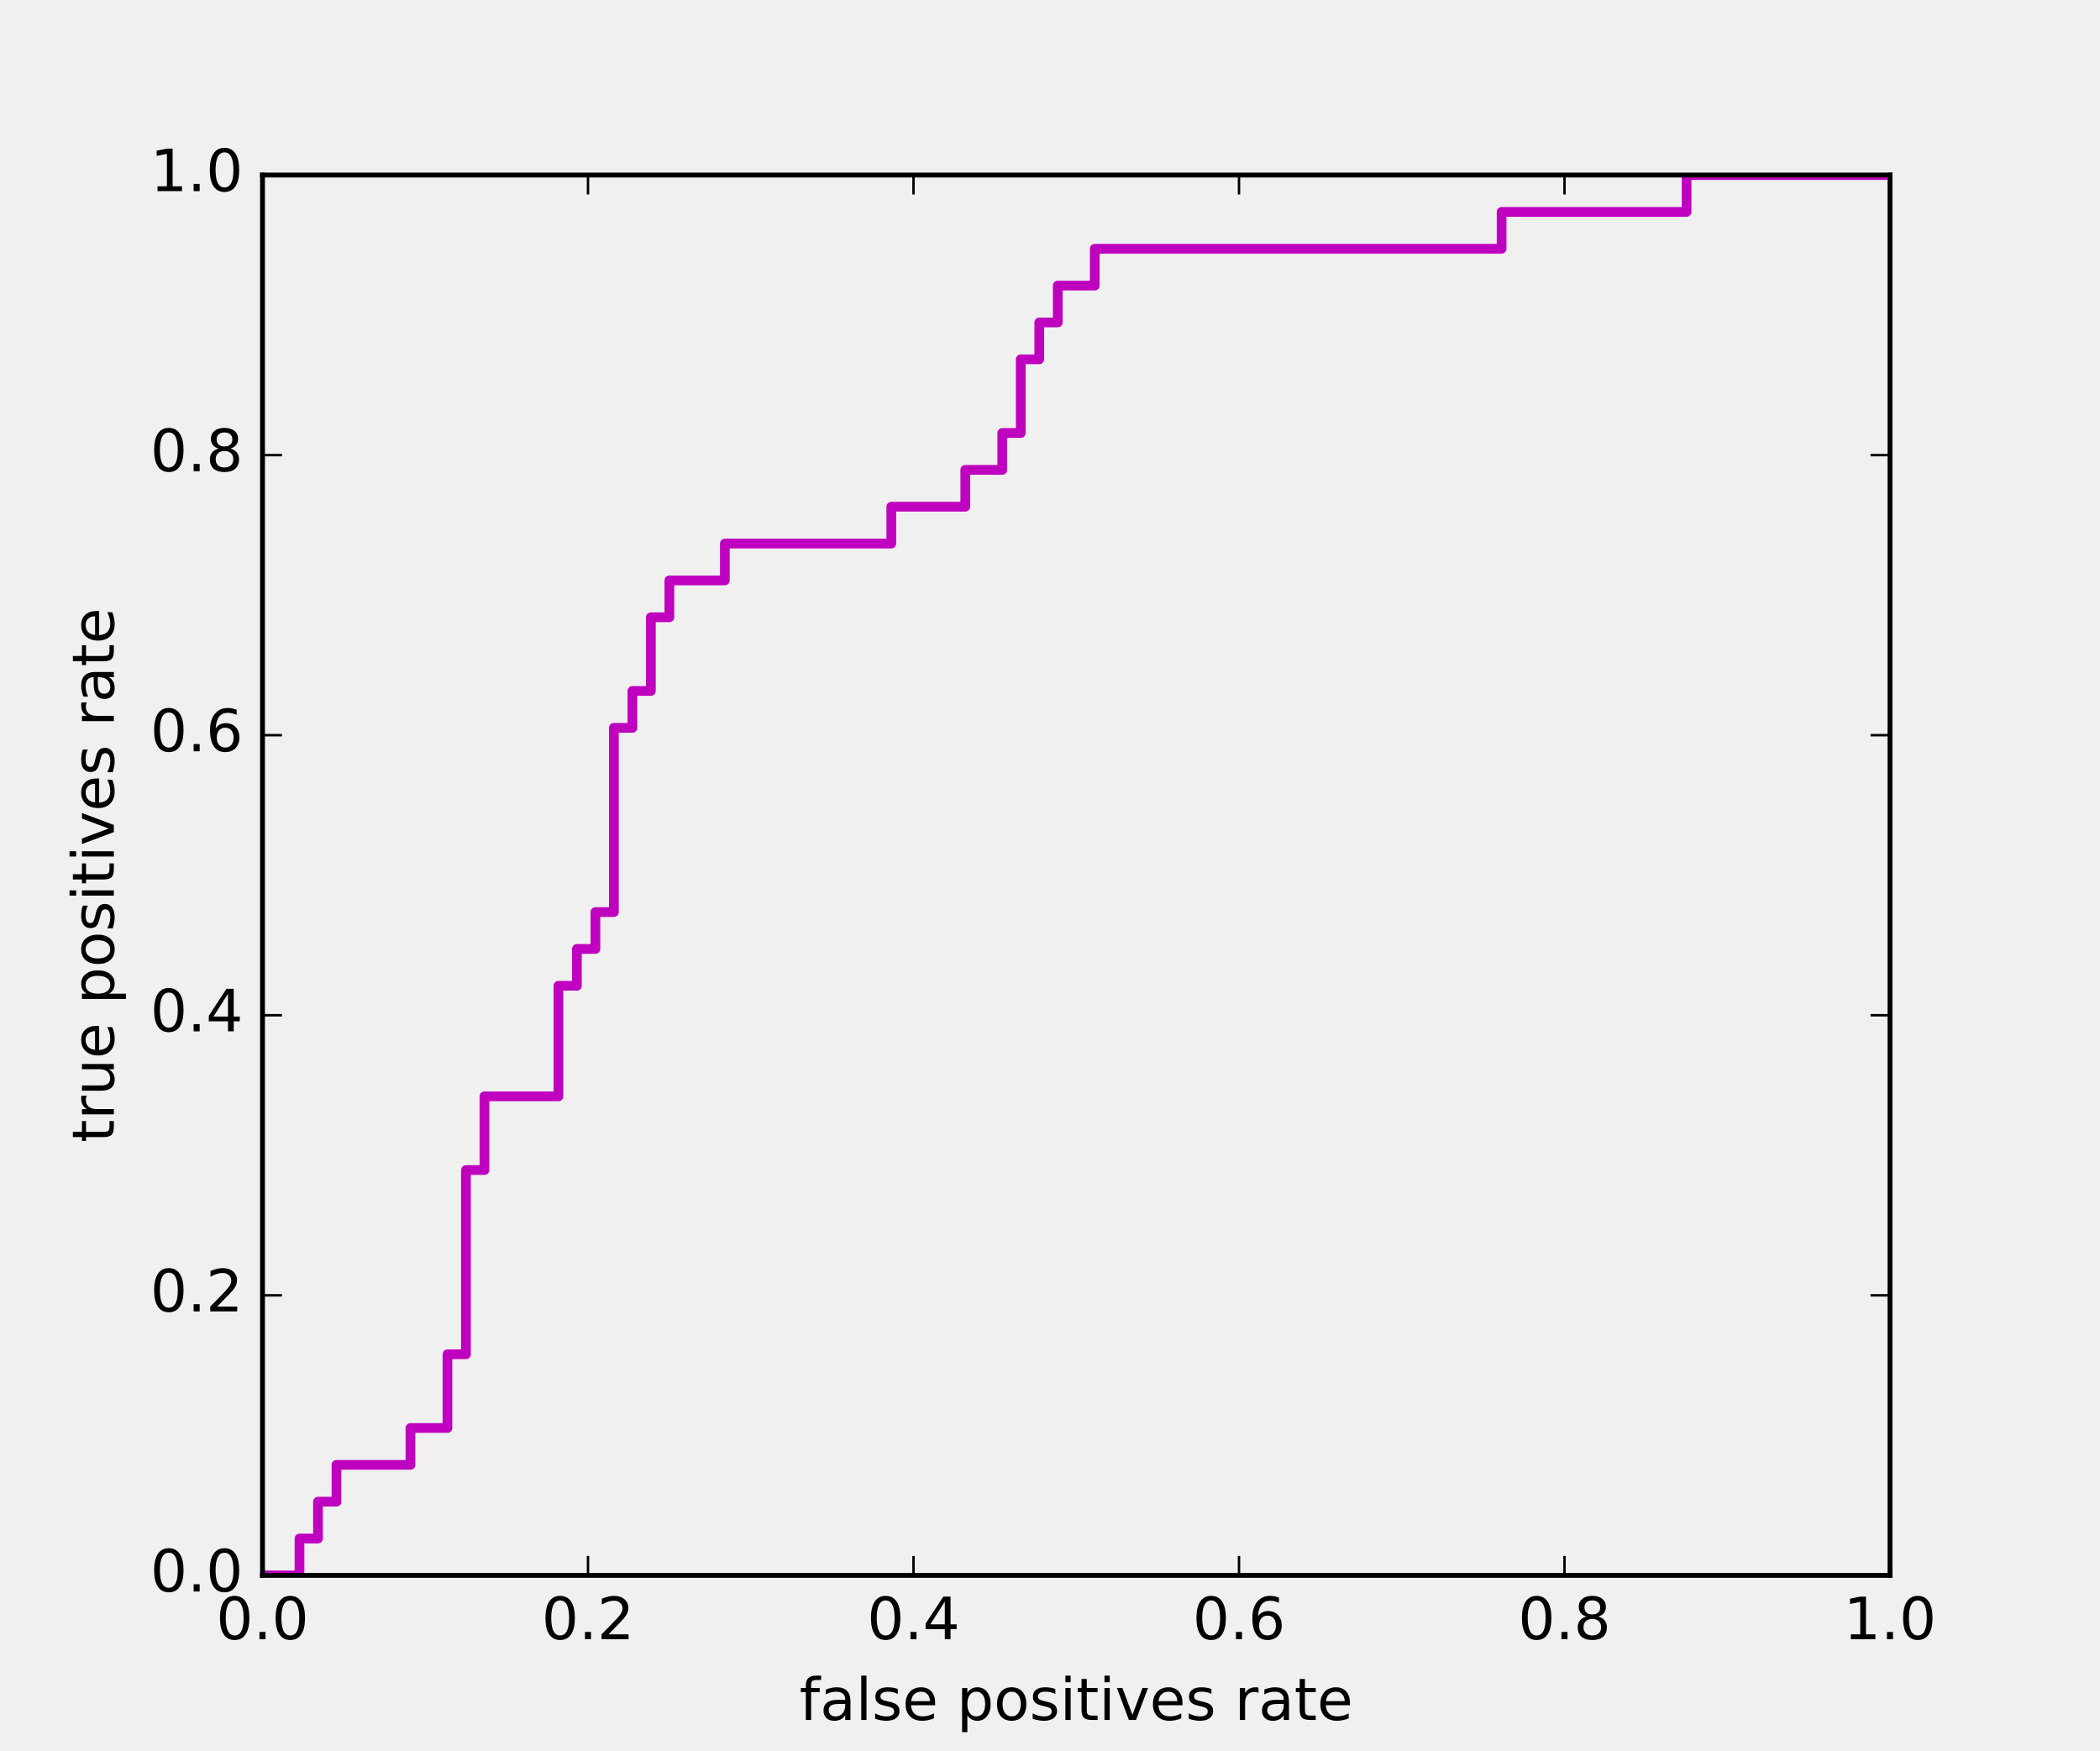
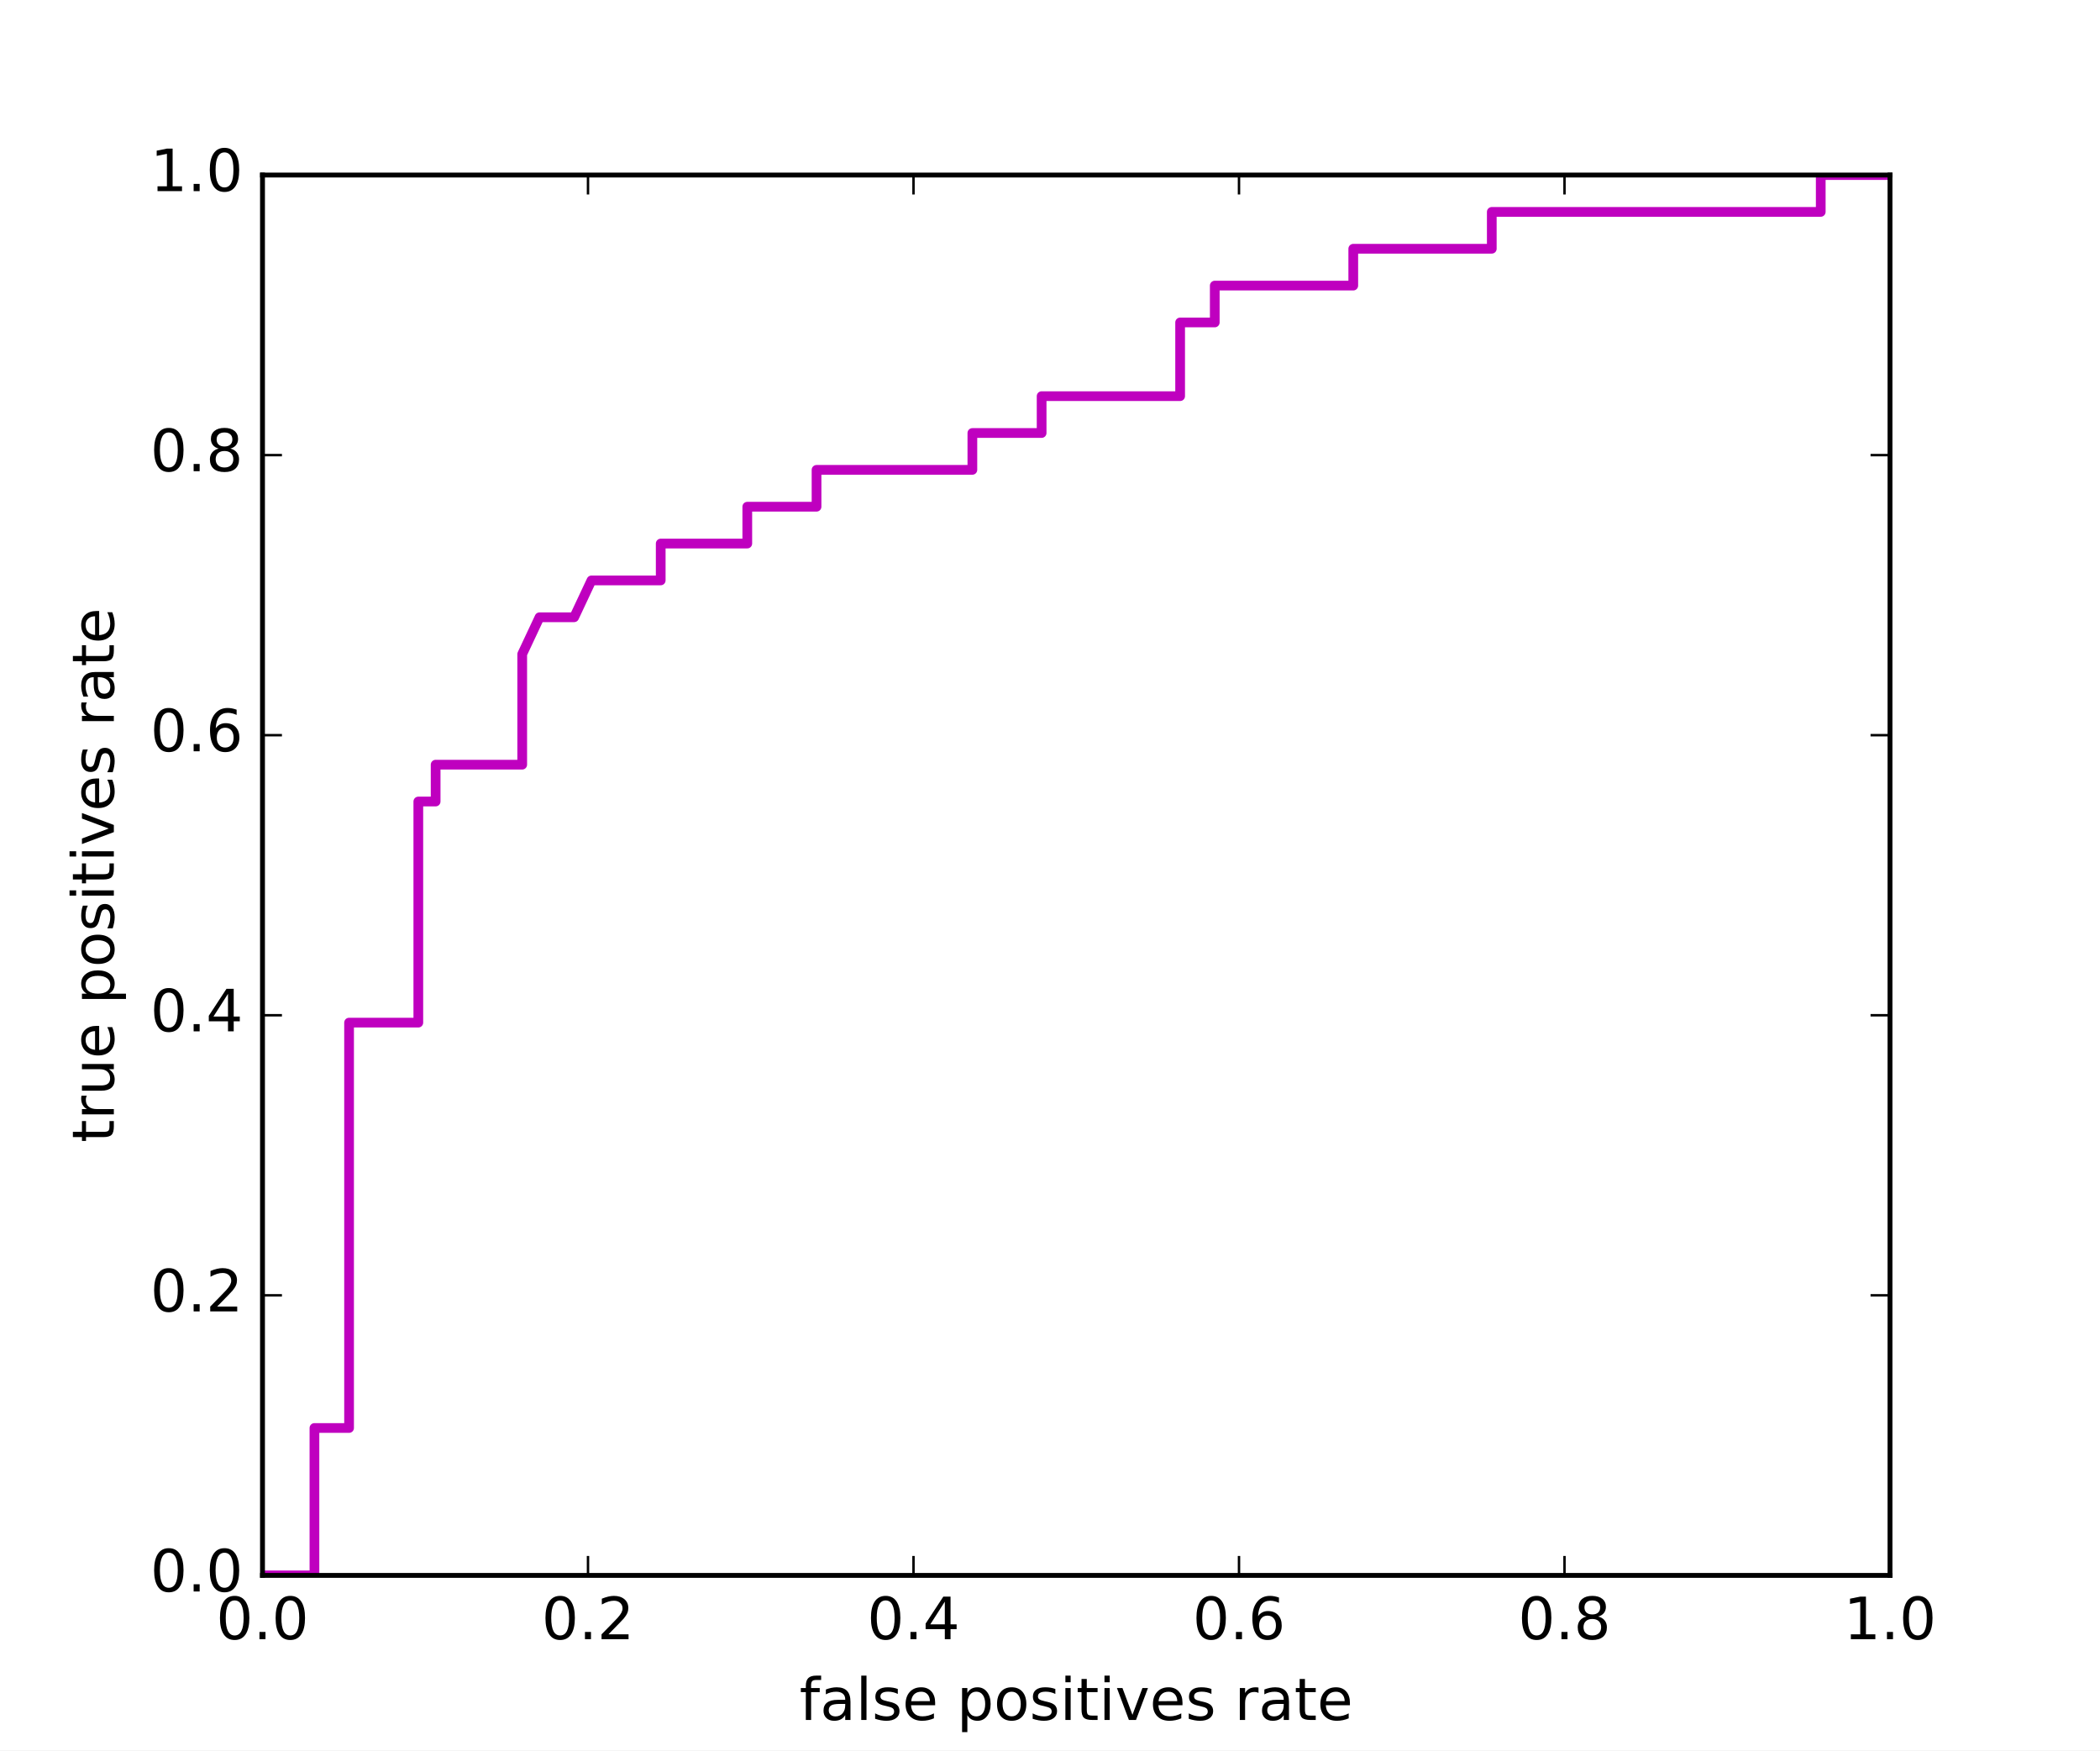
<svg xmlns="http://www.w3.org/2000/svg" xmlns:xlink="http://www.w3.org/1999/xlink" height="360pt" version="1.1" viewBox="0 0 432 360" width="432pt">
  <defs>
    <style type="text/css">
*{stroke-linecap:butt;stroke-linejoin:round;stroke-miterlimit:100000;}
  </style>
  </defs>
  <g id="figure_1">
    <g id="patch_1">
-       <path d="M 0 360  L 432 360  L 432 0  L 0 0  L 0 360  z " style="fill:none;" />
+       <path d="M 0 360  L 432 360  L 432 0  L 0 0  z " style="fill:#ffffff;" />
    </g>
    <g id="axes_1">
      <g id="patch_2">
-         <path d="M 54 324  L 388.8 324  L 388.8 36  L 54 36  L 54 324  z " style="fill:none;" />
+         <path d="M 54 324  L 388.8 324  L 388.8 36  L 54 36  z " style="fill:#ffffff;" />
      </g>
      <g id="line2d_1">
-         <path clip-path="url(#pad8ba40ab0)" d="M 54 324  L 57.805 324  L 61.609 324  L 61.609 316.421  L 65.414 316.421  L 65.414 308.842  L 69.218 308.842  L 69.218 301.263  L 73.023 301.263  L 76.827 301.263  L 80.632 301.263  L 84.436 301.263  L 84.436 293.684  L 88.241 293.684  L 92.045 293.684  L 92.045 286.105  L 92.045 278.526  L 95.85 278.526  L 95.85 270.947  L 95.85 263.368  L 95.85 255.789  L 95.85 248.211  L 95.85 240.632  L 99.655 240.632  L 99.655 233.053  L 99.655 225.474  L 103.459 225.474  L 107.264 225.474  L 111.068 225.474  L 114.873 225.474  L 114.873 217.895  L 114.873 210.316  L 114.873 202.737  L 118.677 202.737  L 118.677 195.158  L 122.482 195.158  L 122.482 187.579  L 126.286 187.579  L 126.286 180  L 126.286 172.421  L 126.286 164.842  L 126.286 157.263  L 126.286 149.684  L 130.091 149.684  L 130.091 142.105  L 133.895 142.105  L 133.895 134.526  L 133.895 126.947  L 137.7 126.947  L 137.7 119.368  L 141.505 119.368  L 145.309 119.368  L 149.114 119.368  L 149.114 111.789  L 152.918 111.789  L 156.723 111.789  L 160.527 111.789  L 164.332 111.789  L 168.136 111.789  L 171.941 111.789  L 175.745 111.789  L 179.55 111.789  L 183.355 111.789  L 183.355 104.211  L 187.159 104.211  L 190.964 104.211  L 194.768 104.211  L 198.573 104.211  L 198.573 96.632  L 202.377 96.632  L 206.182 96.632  L 206.182 89.053  L 209.986 89.053  L 209.986 81.474  L 209.986 73.895  L 213.791 73.895  L 213.791 66.316  L 217.595 66.316  L 217.595 58.737  L 221.4 58.737  L 225.205 58.737  L 225.205 51.158  L 229.009 51.158  L 232.814 51.158  L 236.618 51.158  L 240.423 51.158  L 244.227 51.158  L 248.032 51.158  L 251.836 51.158  L 255.641 51.158  L 259.445 51.158  L 263.25 51.158  L 267.055 51.158  L 270.859 51.158  L 274.664 51.158  L 278.468 51.158  L 282.273 51.158  L 286.077 51.158  L 289.882 51.158  L 293.686 51.158  L 297.491 51.158  L 301.295 51.158  L 305.1 51.158  L 308.905 51.158  L 308.905 43.579  L 312.709 43.579  L 316.514 43.579  L 320.318 43.579  L 324.123 43.579  L 327.927 43.579  L 331.732 43.579  L 335.536 43.579  L 339.341 43.579  L 343.145 43.579  L 346.95 43.579  L 346.95 36  L 350.755 36  L 354.559 36  L 358.364 36  L 362.168 36  L 365.973 36  L 369.777 36  L 373.582 36  L 377.386 36  L 381.191 36  L 384.995 36  L 388.8 36  " style="fill:none;stroke:#bf00bf;stroke-linecap:square;stroke-width:2.0;" />
+         <path clip-path="url(#pe0381ba117)" d="M 54 324  L 57.562 324  L 64.685 324  L 64.685 293.684  L 71.809 293.684  L 71.809 255.789  L 71.809 240.632  L 71.809 210.316  L 86.055 210.316  L 86.055 202.737  L 86.055 187.579  L 86.055 180  L 86.055 164.842  L 89.617 164.842  L 89.617 157.263  L 93.179 157.263  L 100.302 157.263  L 107.426 157.263  L 107.426 134.526  L 110.987 126.947  L 118.111 126.947  L 121.672 119.368  L 135.919 119.368  L 135.919 111.789  L 139.481 111.789  L 150.166 111.789  L 153.728 111.789  L 153.728 104.211  L 167.974 104.211  L 167.974 96.632  L 200.03 96.632  L 200.03 89.053  L 203.591 89.053  L 214.277 89.053  L 214.277 81.474  L 224.962 81.474  L 239.209 81.474  L 242.77 81.474  L 242.77 66.316  L 249.894 66.316  L 249.894 58.737  L 278.387 58.737  L 278.387 51.158  L 285.511 51.158  L 292.634 51.158  L 306.881 51.158  L 306.881 43.579  L 342.498 43.579  L 349.621 43.579  L 360.306 43.579  L 367.43 43.579  L 374.553 43.579  L 374.553 36  L 388.8 36  " style="fill:none;stroke:#bf00bf;stroke-linecap:square;stroke-width:2.0;" />
      </g>
      <g id="patch_3">
        <path d="M 54 36  L 388.8 36  " style="fill:none;stroke:#000000;stroke-linecap:square;stroke-linejoin:miter;" />
      </g>
      <g id="patch_4">
+         <path d="M 54 324  L 388.8 324  " style="fill:none;stroke:#000000;stroke-linecap:square;stroke-linejoin:miter;" />
+       </g>
+       <g id="patch_5">
        <path d="M 388.8 324  L 388.8 36  " style="fill:none;stroke:#000000;stroke-linecap:square;stroke-linejoin:miter;" />
-       </g>
-       <g id="patch_5">
-         <path d="M 54 324  L 388.8 324  " style="fill:none;stroke:#000000;stroke-linecap:square;stroke-linejoin:miter;" />
      </g>
      <g id="patch_6">
        <path d="M 54 324  L 54 36  " style="fill:none;stroke:#000000;stroke-linecap:square;stroke-linejoin:miter;" />
      </g>
      <g id="matplotlib.axis_1">
        <g id="xtick_1">
          <g id="line2d_2">
            <defs>
-               <path d="M 0 0  L 0 -4  " id="m5882f21c10" style="stroke:#000000;stroke-width:0.5;" />
-             </defs>
-             <g>
-               <use style="stroke:#000000;stroke-width:0.5;" x="54.0" xlink:href="#m5882f21c10" y="324.0" />
+               <path d="M 0 0  L 0 -4  " id="md699397116" style="stroke:#000000;stroke-width:0.5;" />
+             </defs>
+             <g>
+               <use style="stroke:#000000;stroke-width:0.5;" x="54.0" xlink:href="#md699397116" y="324.0" />
            </g>
          </g>
          <g id="line2d_3">
            <defs>
-               <path d="M 0 0  L 0 4  " id="mff9d688646" style="stroke:#000000;stroke-width:0.5;" />
-             </defs>
-             <g>
-               <use style="stroke:#000000;stroke-width:0.5;" x="54.0" xlink:href="#mff9d688646" y="36.0" />
+               <path d="M 0 0  L 0 4  " id="m26f6171295" style="stroke:#000000;stroke-width:0.5;" />
+             </defs>
+             <g>
+               <use style="stroke:#000000;stroke-width:0.5;" x="54.0" xlink:href="#m26f6171295" y="36.0" />
            </g>
          </g>
          <g id="text_1">
            <defs>
              <path d="M 10.688 12.406  L 21 12.406  L 21 0  L 10.688 0  z " id="BitstreamVeraSans-Roman-2e" />
              <path d="M 31.781 66.406  Q 24.172 66.406 20.328 58.906  Q 16.5 51.422 16.5 36.375  Q 16.5 21.391 20.328 13.891  Q 24.172 6.391 31.781 6.391  Q 39.453 6.391 43.281 13.891  Q 47.125 21.391 47.125 36.375  Q 47.125 51.422 43.281 58.906  Q 39.453 66.406 31.781 66.406  M 31.781 74.219  Q 44.047 74.219 50.516 64.516  Q 56.984 54.828 56.984 36.375  Q 56.984 17.969 50.516 8.266  Q 44.047 -1.422 31.781 -1.422  Q 19.531 -1.422 13.062 8.266  Q 6.594 17.969 6.594 36.375  Q 6.594 54.828 13.062 64.516  Q 19.531 74.219 31.781 74.219  " id="BitstreamVeraSans-Roman-30" />
            </defs>
            <g transform="translate(44.45813 337.1181)scale(0.12 -0.12)">
              <use xlink:href="#BitstreamVeraSans-Roman-30" />
              <use x="63.623" xlink:href="#BitstreamVeraSans-Roman-2e" />
              <use x="95.41" xlink:href="#BitstreamVeraSans-Roman-30" />
            </g>
          </g>
        </g>
        <g id="xtick_2">
          <g id="line2d_4">
            <g>
-               <use style="stroke:#000000;stroke-width:0.5;" x="120.96" xlink:href="#m5882f21c10" y="324.0" />
+               <use style="stroke:#000000;stroke-width:0.5;" x="120.96" xlink:href="#md699397116" y="324.0" />
            </g>
          </g>
          <g id="line2d_5">
            <g>
-               <use style="stroke:#000000;stroke-width:0.5;" x="120.96" xlink:href="#mff9d688646" y="36.0" />
+               <use style="stroke:#000000;stroke-width:0.5;" x="120.96" xlink:href="#m26f6171295" y="36.0" />
            </g>
          </g>
          <g id="text_2">
            <defs>
              <path d="M 19.188 8.297  L 53.609 8.297  L 53.609 0  L 7.328 0  L 7.328 8.297  Q 12.938 14.109 22.625 23.891  Q 32.328 33.688 34.812 36.531  Q 39.547 41.844 41.422 45.531  Q 43.312 49.219 43.312 52.781  Q 43.312 58.594 39.234 62.25  Q 35.156 65.922 28.609 65.922  Q 23.969 65.922 18.812 64.312  Q 13.672 62.703 7.812 59.422  L 7.812 69.391  Q 13.766 71.781 18.938 73  Q 24.125 74.219 28.422 74.219  Q 39.75 74.219 46.484 68.547  Q 53.219 62.891 53.219 53.422  Q 53.219 48.922 51.531 44.891  Q 49.859 40.875 45.406 35.406  Q 44.188 33.984 37.641 27.219  Q 31.109 20.453 19.188 8.297  " id="BitstreamVeraSans-Roman-32" />
            </defs>
            <g transform="translate(111.4181 337.1181)scale(0.12 -0.12)">
              <use xlink:href="#BitstreamVeraSans-Roman-30" />
              <use x="63.623" xlink:href="#BitstreamVeraSans-Roman-2e" />
              <use x="95.41" xlink:href="#BitstreamVeraSans-Roman-32" />
            </g>
          </g>
        </g>
        <g id="xtick_3">
          <g id="line2d_6">
            <g>
-               <use style="stroke:#000000;stroke-width:0.5;" x="187.92" xlink:href="#m5882f21c10" y="324.0" />
+               <use style="stroke:#000000;stroke-width:0.5;" x="187.92" xlink:href="#md699397116" y="324.0" />
            </g>
          </g>
          <g id="line2d_7">
            <g>
-               <use style="stroke:#000000;stroke-width:0.5;" x="187.92" xlink:href="#mff9d688646" y="36.0" />
+               <use style="stroke:#000000;stroke-width:0.5;" x="187.92" xlink:href="#m26f6171295" y="36.0" />
            </g>
          </g>
          <g id="text_3">
            <defs>
              <path d="M 37.797 64.312  L 12.891 25.391  L 37.797 25.391  z M 35.203 72.906  L 47.609 72.906  L 47.609 25.391  L 58.016 25.391  L 58.016 17.188  L 47.609 17.188  L 47.609 0  L 37.797 0  L 37.797 17.188  L 4.891 17.188  L 4.891 26.703  z " id="BitstreamVeraSans-Roman-34" />
            </defs>
            <g transform="translate(178.3781 337.1181)scale(0.12 -0.12)">
              <use xlink:href="#BitstreamVeraSans-Roman-30" />
              <use x="63.623" xlink:href="#BitstreamVeraSans-Roman-2e" />
              <use x="95.41" xlink:href="#BitstreamVeraSans-Roman-34" />
            </g>
          </g>
        </g>
        <g id="xtick_4">
          <g id="line2d_8">
            <g>
-               <use style="stroke:#000000;stroke-width:0.5;" x="254.88" xlink:href="#m5882f21c10" y="324.0" />
+               <use style="stroke:#000000;stroke-width:0.5;" x="254.88" xlink:href="#md699397116" y="324.0" />
            </g>
          </g>
          <g id="line2d_9">
            <g>
-               <use style="stroke:#000000;stroke-width:0.5;" x="254.88" xlink:href="#mff9d688646" y="36.0" />
+               <use style="stroke:#000000;stroke-width:0.5;" x="254.88" xlink:href="#m26f6171295" y="36.0" />
            </g>
          </g>
          <g id="text_4">
            <defs>
              <path d="M 33.016 40.375  Q 26.375 40.375 22.484 35.828  Q 18.609 31.297 18.609 23.391  Q 18.609 15.531 22.484 10.953  Q 26.375 6.391 33.016 6.391  Q 39.656 6.391 43.531 10.953  Q 47.406 15.531 47.406 23.391  Q 47.406 31.297 43.531 35.828  Q 39.656 40.375 33.016 40.375  M 52.594 71.297  L 52.594 62.312  Q 48.875 64.062 45.094 64.984  Q 41.312 65.922 37.594 65.922  Q 27.828 65.922 22.672 59.328  Q 17.531 52.734 16.797 39.406  Q 19.672 43.656 24.016 45.922  Q 28.375 48.188 33.594 48.188  Q 44.578 48.188 50.953 41.516  Q 57.328 34.859 57.328 23.391  Q 57.328 12.156 50.688 5.359  Q 44.047 -1.422 33.016 -1.422  Q 20.359 -1.422 13.672 8.266  Q 6.984 17.969 6.984 36.375  Q 6.984 53.656 15.188 63.938  Q 23.391 74.219 37.203 74.219  Q 40.922 74.219 44.703 73.484  Q 48.484 72.75 52.594 71.297  " id="BitstreamVeraSans-Roman-36" />
            </defs>
            <g transform="translate(245.3381 337.1181)scale(0.12 -0.12)">
              <use xlink:href="#BitstreamVeraSans-Roman-30" />
              <use x="63.623" xlink:href="#BitstreamVeraSans-Roman-2e" />
              <use x="95.41" xlink:href="#BitstreamVeraSans-Roman-36" />
            </g>
          </g>
        </g>
        <g id="xtick_5">
          <g id="line2d_10">
            <g>
-               <use style="stroke:#000000;stroke-width:0.5;" x="321.84" xlink:href="#m5882f21c10" y="324.0" />
+               <use style="stroke:#000000;stroke-width:0.5;" x="321.84" xlink:href="#md699397116" y="324.0" />
            </g>
          </g>
          <g id="line2d_11">
            <g>
-               <use style="stroke:#000000;stroke-width:0.5;" x="321.84" xlink:href="#mff9d688646" y="36.0" />
+               <use style="stroke:#000000;stroke-width:0.5;" x="321.84" xlink:href="#m26f6171295" y="36.0" />
            </g>
          </g>
          <g id="text_5">
            <defs>
              <path d="M 31.781 34.625  Q 24.75 34.625 20.719 30.859  Q 16.703 27.094 16.703 20.516  Q 16.703 13.922 20.719 10.156  Q 24.75 6.391 31.781 6.391  Q 38.812 6.391 42.859 10.172  Q 46.922 13.969 46.922 20.516  Q 46.922 27.094 42.891 30.859  Q 38.875 34.625 31.781 34.625  M 21.922 38.812  Q 15.578 40.375 12.031 44.719  Q 8.5 49.078 8.5 55.328  Q 8.5 64.062 14.719 69.141  Q 20.953 74.219 31.781 74.219  Q 42.672 74.219 48.875 69.141  Q 55.078 64.062 55.078 55.328  Q 55.078 49.078 51.531 44.719  Q 48 40.375 41.703 38.812  Q 48.828 37.156 52.797 32.312  Q 56.781 27.484 56.781 20.516  Q 56.781 9.906 50.312 4.234  Q 43.844 -1.422 31.781 -1.422  Q 19.734 -1.422 13.25 4.234  Q 6.781 9.906 6.781 20.516  Q 6.781 27.484 10.781 32.312  Q 14.797 37.156 21.922 38.812  M 18.312 54.391  Q 18.312 48.734 21.844 45.562  Q 25.391 42.391 31.781 42.391  Q 38.141 42.391 41.719 45.562  Q 45.312 48.734 45.312 54.391  Q 45.312 60.062 41.719 63.234  Q 38.141 66.406 31.781 66.406  Q 25.391 66.406 21.844 63.234  Q 18.312 60.062 18.312 54.391  " id="BitstreamVeraSans-Roman-38" />
            </defs>
            <g transform="translate(312.2981 337.1181)scale(0.12 -0.12)">
              <use xlink:href="#BitstreamVeraSans-Roman-30" />
              <use x="63.623" xlink:href="#BitstreamVeraSans-Roman-2e" />
              <use x="95.41" xlink:href="#BitstreamVeraSans-Roman-38" />
            </g>
          </g>
        </g>
        <g id="xtick_6">
          <g id="line2d_12">
            <g>
-               <use style="stroke:#000000;stroke-width:0.5;" x="388.8" xlink:href="#m5882f21c10" y="324.0" />
+               <use style="stroke:#000000;stroke-width:0.5;" x="388.8" xlink:href="#md699397116" y="324.0" />
            </g>
          </g>
          <g id="line2d_13">
            <g>
-               <use style="stroke:#000000;stroke-width:0.5;" x="388.8" xlink:href="#mff9d688646" y="36.0" />
+               <use style="stroke:#000000;stroke-width:0.5;" x="388.8" xlink:href="#m26f6171295" y="36.0" />
            </g>
          </g>
          <g id="text_6">
            <defs>
              <path d="M 12.406 8.297  L 28.516 8.297  L 28.516 63.922  L 10.984 60.406  L 10.984 69.391  L 28.422 72.906  L 38.281 72.906  L 38.281 8.297  L 54.391 8.297  L 54.391 0  L 12.406 0  z " id="BitstreamVeraSans-Roman-31" />
            </defs>
            <g transform="translate(379.2581 337.1181)scale(0.12 -0.12)">
              <use xlink:href="#BitstreamVeraSans-Roman-31" />
              <use x="63.623" xlink:href="#BitstreamVeraSans-Roman-2e" />
              <use x="95.41" xlink:href="#BitstreamVeraSans-Roman-30" />
            </g>
          </g>
        </g>
        <g id="text_7">
          <defs>
+             <path d="M 18.109 8.203  L 18.109 -20.797  L 9.078 -20.797  L 9.078 54.688  L 18.109 54.688  L 18.109 46.391  Q 20.953 51.266 25.266 53.625  Q 29.594 56 35.594 56  Q 45.562 56 51.781 48.094  Q 58.016 40.188 58.016 27.297  Q 58.016 14.406 51.781 6.484  Q 45.562 -1.422 35.594 -1.422  Q 29.594 -1.422 25.266 0.953  Q 20.953 3.328 18.109 8.203  M 48.688 27.297  Q 48.688 37.203 44.609 42.844  Q 40.531 48.484 33.406 48.484  Q 26.266 48.484 22.188 42.844  Q 18.109 37.203 18.109 27.297  Q 18.109 17.391 22.188 11.75  Q 26.266 6.109 33.406 6.109  Q 40.531 6.109 44.609 11.75  Q 48.688 17.391 48.688 27.297  " id="BitstreamVeraSans-Roman-70" />
+             <path d="M 44.281 53.078  L 44.281 44.578  Q 40.484 46.531 36.375 47.5  Q 32.281 48.484 27.875 48.484  Q 21.188 48.484 17.844 46.438  Q 14.5 44.391 14.5 40.281  Q 14.5 37.156 16.891 35.375  Q 19.281 33.594 26.516 31.984  L 29.594 31.297  Q 39.156 29.25 43.188 25.516  Q 47.219 21.781 47.219 15.094  Q 47.219 7.469 41.188 3.016  Q 35.156 -1.422 24.609 -1.422  Q 20.219 -1.422 15.453 -0.562  Q 10.688 0.297 5.422 2  L 5.422 11.281  Q 10.406 8.688 15.234 7.391  Q 20.062 6.109 24.812 6.109  Q 31.156 6.109 34.562 8.281  Q 37.984 10.453 37.984 14.406  Q 37.984 18.062 35.516 20.016  Q 33.062 21.969 24.703 23.781  L 21.578 24.516  Q 13.234 26.266 9.516 29.906  Q 5.812 33.547 5.812 39.891  Q 5.812 47.609 11.281 51.797  Q 16.75 56 26.812 56  Q 31.781 56 36.172 55.266  Q 40.578 54.547 44.281 53.078  " id="BitstreamVeraSans-Roman-73" />
+             <path id="BitstreamVeraSans-Roman-20" />
+             <path d="M 37.109 75.984  L 37.109 68.5  L 28.516 68.5  Q 23.688 68.5 21.797 66.547  Q 19.922 64.594 19.922 59.516  L 19.922 54.688  L 34.719 54.688  L 34.719 47.703  L 19.922 47.703  L 19.922 0  L 10.891 0  L 10.891 47.703  L 2.297 47.703  L 2.297 54.688  L 10.891 54.688  L 10.891 58.5  Q 10.891 67.625 15.141 71.797  Q 19.391 75.984 28.609 75.984  z " id="BitstreamVeraSans-Roman-66" />
+             <path d="M 9.422 75.984  L 18.406 75.984  L 18.406 0  L 9.422 0  z " id="BitstreamVeraSans-Roman-6c" />
+             <path d="M 18.312 70.219  L 18.312 54.688  L 36.812 54.688  L 36.812 47.703  L 18.312 47.703  L 18.312 18.016  Q 18.312 11.328 20.141 9.422  Q 21.969 7.516 27.594 7.516  L 36.812 7.516  L 36.812 0  L 27.594 0  Q 17.188 0 13.234 3.875  Q 9.281 7.766 9.281 18.016  L 9.281 47.703  L 2.688 47.703  L 2.688 54.688  L 9.281 54.688  L 9.281 70.219  z " id="BitstreamVeraSans-Roman-74" />
+             <path d="M 9.422 54.688  L 18.406 54.688  L 18.406 0  L 9.422 0  z M 9.422 75.984  L 18.406 75.984  L 18.406 64.594  L 9.422 64.594  z " id="BitstreamVeraSans-Roman-69" />
+             <path d="M 56.203 29.594  L 56.203 25.203  L 14.891 25.203  Q 15.484 15.922 20.484 11.062  Q 25.484 6.203 34.422 6.203  Q 39.594 6.203 44.453 7.469  Q 49.312 8.734 54.109 11.281  L 54.109 2.781  Q 49.266 0.734 44.188 -0.344  Q 39.109 -1.422 33.891 -1.422  Q 20.797 -1.422 13.156 6.188  Q 5.516 13.812 5.516 26.812  Q 5.516 40.234 12.766 48.109  Q 20.016 56 32.328 56  Q 43.359 56 49.781 48.891  Q 56.203 41.797 56.203 29.594  M 47.219 32.234  Q 47.125 39.594 43.094 43.984  Q 39.062 48.391 32.422 48.391  Q 24.906 48.391 20.391 44.141  Q 15.875 39.891 15.188 32.172  z " id="BitstreamVeraSans-Roman-65" />
+             <path d="M 41.109 46.297  Q 39.594 47.172 37.812 47.578  Q 36.031 48 33.891 48  Q 26.266 48 22.188 43.047  Q 18.109 38.094 18.109 28.812  L 18.109 0  L 9.078 0  L 9.078 54.688  L 18.109 54.688  L 18.109 46.188  Q 20.953 51.172 25.484 53.578  Q 30.031 56 36.531 56  Q 37.453 56 38.578 55.875  Q 39.703 55.766 41.062 55.516  z " id="BitstreamVeraSans-Roman-72" />
            <path d="M 30.609 48.391  Q 23.391 48.391 19.188 42.75  Q 14.984 37.109 14.984 27.297  Q 14.984 17.484 19.156 11.844  Q 23.344 6.203 30.609 6.203  Q 37.797 6.203 41.984 11.859  Q 46.188 17.531 46.188 27.297  Q 46.188 37.016 41.984 42.703  Q 37.797 48.391 30.609 48.391  M 30.609 56  Q 42.328 56 49.016 48.375  Q 55.719 40.766 55.719 27.297  Q 55.719 13.875 49.016 6.219  Q 42.328 -1.422 30.609 -1.422  Q 18.844 -1.422 12.172 6.219  Q 5.516 13.875 5.516 27.297  Q 5.516 40.766 12.172 48.375  Q 18.844 56 30.609 56  " id="BitstreamVeraSans-Roman-6f" />
-             <path d="M 9.422 54.688  L 18.406 54.688  L 18.406 0  L 9.422 0  z M 9.422 75.984  L 18.406 75.984  L 18.406 64.594  L 9.422 64.594  z " id="BitstreamVeraSans-Roman-69" />
-             <path id="BitstreamVeraSans-Roman-20" />
            <path d="M 2.984 54.688  L 12.5 54.688  L 29.594 8.797  L 46.688 54.688  L 56.203 54.688  L 35.688 0  L 23.484 0  z " id="BitstreamVeraSans-Roman-76" />
-             <path d="M 56.203 29.594  L 56.203 25.203  L 14.891 25.203  Q 15.484 15.922 20.484 11.062  Q 25.484 6.203 34.422 6.203  Q 39.594 6.203 44.453 7.469  Q 49.312 8.734 54.109 11.281  L 54.109 2.781  Q 49.266 0.734 44.188 -0.344  Q 39.109 -1.422 33.891 -1.422  Q 20.797 -1.422 13.156 6.188  Q 5.516 13.812 5.516 26.812  Q 5.516 40.234 12.766 48.109  Q 20.016 56 32.328 56  Q 43.359 56 49.781 48.891  Q 56.203 41.797 56.203 29.594  M 47.219 32.234  Q 47.125 39.594 43.094 43.984  Q 39.062 48.391 32.422 48.391  Q 24.906 48.391 20.391 44.141  Q 15.875 39.891 15.188 32.172  z " id="BitstreamVeraSans-Roman-65" />
-             <path d="M 37.109 75.984  L 37.109 68.5  L 28.516 68.5  Q 23.688 68.5 21.797 66.547  Q 19.922 64.594 19.922 59.516  L 19.922 54.688  L 34.719 54.688  L 34.719 47.703  L 19.922 47.703  L 19.922 0  L 10.891 0  L 10.891 47.703  L 2.297 47.703  L 2.297 54.688  L 10.891 54.688  L 10.891 58.5  Q 10.891 67.625 15.141 71.797  Q 19.391 75.984 28.609 75.984  z " id="BitstreamVeraSans-Roman-66" />
-             <path d="M 41.109 46.297  Q 39.594 47.172 37.812 47.578  Q 36.031 48 33.891 48  Q 26.266 48 22.188 43.047  Q 18.109 38.094 18.109 28.812  L 18.109 0  L 9.078 0  L 9.078 54.688  L 18.109 54.688  L 18.109 46.188  Q 20.953 51.172 25.484 53.578  Q 30.031 56 36.531 56  Q 37.453 56 38.578 55.875  Q 39.703 55.766 41.062 55.516  z " id="BitstreamVeraSans-Roman-72" />
-             <path d="M 18.312 70.219  L 18.312 54.688  L 36.812 54.688  L 36.812 47.703  L 18.312 47.703  L 18.312 18.016  Q 18.312 11.328 20.141 9.422  Q 21.969 7.516 27.594 7.516  L 36.812 7.516  L 36.812 0  L 27.594 0  Q 17.188 0 13.234 3.875  Q 9.281 7.766 9.281 18.016  L 9.281 47.703  L 2.688 47.703  L 2.688 54.688  L 9.281 54.688  L 9.281 70.219  z " id="BitstreamVeraSans-Roman-74" />
-             <path d="M 9.422 75.984  L 18.406 75.984  L 18.406 0  L 9.422 0  z " id="BitstreamVeraSans-Roman-6c" />
-             <path d="M 18.109 8.203  L 18.109 -20.797  L 9.078 -20.797  L 9.078 54.688  L 18.109 54.688  L 18.109 46.391  Q 20.953 51.266 25.266 53.625  Q 29.594 56 35.594 56  Q 45.562 56 51.781 48.094  Q 58.016 40.188 58.016 27.297  Q 58.016 14.406 51.781 6.484  Q 45.562 -1.422 35.594 -1.422  Q 29.594 -1.422 25.266 0.953  Q 20.953 3.328 18.109 8.203  M 48.688 27.297  Q 48.688 37.203 44.609 42.844  Q 40.531 48.484 33.406 48.484  Q 26.266 48.484 22.188 42.844  Q 18.109 37.203 18.109 27.297  Q 18.109 17.391 22.188 11.75  Q 26.266 6.109 33.406 6.109  Q 40.531 6.109 44.609 11.75  Q 48.688 17.391 48.688 27.297  " id="BitstreamVeraSans-Roman-70" />
            <path d="M 34.281 27.484  Q 23.391 27.484 19.188 25  Q 14.984 22.516 14.984 16.5  Q 14.984 11.719 18.141 8.906  Q 21.297 6.109 26.703 6.109  Q 34.188 6.109 38.703 11.406  Q 43.219 16.703 43.219 25.484  L 43.219 27.484  z M 52.203 31.203  L 52.203 0  L 43.219 0  L 43.219 8.297  Q 40.141 3.328 35.547 0.953  Q 30.953 -1.422 24.312 -1.422  Q 15.922 -1.422 10.953 3.297  Q 6 8.016 6 15.922  Q 6 25.141 12.172 29.828  Q 18.359 34.516 30.609 34.516  L 43.219 34.516  L 43.219 35.406  Q 43.219 41.609 39.141 45  Q 35.062 48.391 27.688 48.391  Q 23 48.391 18.547 47.266  Q 14.109 46.141 10.016 43.891  L 10.016 52.203  Q 14.938 54.109 19.578 55.047  Q 24.219 56 28.609 56  Q 40.484 56 46.344 49.844  Q 52.203 43.703 52.203 31.203  " id="BitstreamVeraSans-Roman-61" />
-             <path d="M 44.281 53.078  L 44.281 44.578  Q 40.484 46.531 36.375 47.5  Q 32.281 48.484 27.875 48.484  Q 21.188 48.484 17.844 46.438  Q 14.5 44.391 14.5 40.281  Q 14.5 37.156 16.891 35.375  Q 19.281 33.594 26.516 31.984  L 29.594 31.297  Q 39.156 29.25 43.188 25.516  Q 47.219 21.781 47.219 15.094  Q 47.219 7.469 41.188 3.016  Q 35.156 -1.422 24.609 -1.422  Q 20.219 -1.422 15.453 -0.562  Q 10.688 0.297 5.422 2  L 5.422 11.281  Q 10.406 8.688 15.234 7.391  Q 20.062 6.109 24.812 6.109  Q 31.156 6.109 34.562 8.281  Q 37.984 10.453 37.984 14.406  Q 37.984 18.062 35.516 20.016  Q 33.062 21.969 24.703 23.781  L 21.578 24.516  Q 13.234 26.266 9.516 29.906  Q 5.812 33.547 5.812 39.891  Q 5.812 47.609 11.281 51.797  Q 16.75 56 26.812 56  Q 31.781 56 36.172 55.266  Q 40.578 54.547 44.281 53.078  " id="BitstreamVeraSans-Roman-73" />
          </defs>
          <g transform="translate(164.4647 353.7319)scale(0.12 -0.12)">
            <use xlink:href="#BitstreamVeraSans-Roman-66" />
            <use x="35.205" xlink:href="#BitstreamVeraSans-Roman-61" />
            <use x="96.484" xlink:href="#BitstreamVeraSans-Roman-6c" />
            <use x="124.268" xlink:href="#BitstreamVeraSans-Roman-73" />
            <use x="176.367" xlink:href="#BitstreamVeraSans-Roman-65" />
            <use x="237.891" xlink:href="#BitstreamVeraSans-Roman-20" />
            <use x="269.678" xlink:href="#BitstreamVeraSans-Roman-70" />
            <use x="333.154" xlink:href="#BitstreamVeraSans-Roman-6f" />
            <use x="394.336" xlink:href="#BitstreamVeraSans-Roman-73" />
            <use x="446.436" xlink:href="#BitstreamVeraSans-Roman-69" />
            <use x="474.219" xlink:href="#BitstreamVeraSans-Roman-74" />
            <use x="513.428" xlink:href="#BitstreamVeraSans-Roman-69" />
            <use x="541.211" xlink:href="#BitstreamVeraSans-Roman-76" />
            <use x="600.391" xlink:href="#BitstreamVeraSans-Roman-65" />
            <use x="661.914" xlink:href="#BitstreamVeraSans-Roman-73" />
            <use x="714.014" xlink:href="#BitstreamVeraSans-Roman-20" />
            <use x="745.801" xlink:href="#BitstreamVeraSans-Roman-72" />
            <use x="786.914" xlink:href="#BitstreamVeraSans-Roman-61" />
            <use x="848.193" xlink:href="#BitstreamVeraSans-Roman-74" />
            <use x="887.402" xlink:href="#BitstreamVeraSans-Roman-65" />
          </g>
        </g>
      </g>
      <g id="matplotlib.axis_2">
        <g id="ytick_1">
          <g id="line2d_14">
            <defs>
-               <path d="M 0 0  L 4 0  " id="m6fef161c3e" style="stroke:#000000;stroke-width:0.5;" />
-             </defs>
-             <g>
-               <use style="stroke:#000000;stroke-width:0.5;" x="54.0" xlink:href="#m6fef161c3e" y="324.0" />
+               <path d="M 0 0  L 4 0  " id="me9d6d50ca9" style="stroke:#000000;stroke-width:0.5;" />
+             </defs>
+             <g>
+               <use style="stroke:#000000;stroke-width:0.5;" x="54.0" xlink:href="#me9d6d50ca9" y="324.0" />
            </g>
          </g>
          <g id="line2d_15">
            <defs>
-               <path d="M 0 0  L -4 0  " id="m578212d999" style="stroke:#000000;stroke-width:0.5;" />
-             </defs>
-             <g>
-               <use style="stroke:#000000;stroke-width:0.5;" x="388.8" xlink:href="#m578212d999" y="324.0" />
+               <path d="M 0 0  L -4 0  " id="m01e336cf1d" style="stroke:#000000;stroke-width:0.5;" />
+             </defs>
+             <g>
+               <use style="stroke:#000000;stroke-width:0.5;" x="388.8" xlink:href="#m01e336cf1d" y="324.0" />
            </g>
          </g>
          <g id="text_8">
            <g transform="translate(30.91625 327.3112)scale(0.12 -0.12)">
              <use xlink:href="#BitstreamVeraSans-Roman-30" />
              <use x="63.623" xlink:href="#BitstreamVeraSans-Roman-2e" />
              <use x="95.41" xlink:href="#BitstreamVeraSans-Roman-30" />
            </g>
          </g>
        </g>
        <g id="ytick_2">
          <g id="line2d_16">
            <g>
-               <use style="stroke:#000000;stroke-width:0.5;" x="54.0" xlink:href="#m6fef161c3e" y="266.4" />
+               <use style="stroke:#000000;stroke-width:0.5;" x="54.0" xlink:href="#me9d6d50ca9" y="266.4" />
            </g>
          </g>
          <g id="line2d_17">
            <g>
-               <use style="stroke:#000000;stroke-width:0.5;" x="388.8" xlink:href="#m578212d999" y="266.4" />
+               <use style="stroke:#000000;stroke-width:0.5;" x="388.8" xlink:href="#m01e336cf1d" y="266.4" />
            </g>
          </g>
          <g id="text_9">
            <g transform="translate(30.91625 269.7113)scale(0.12 -0.12)">
              <use xlink:href="#BitstreamVeraSans-Roman-30" />
              <use x="63.623" xlink:href="#BitstreamVeraSans-Roman-2e" />
              <use x="95.41" xlink:href="#BitstreamVeraSans-Roman-32" />
            </g>
          </g>
        </g>
        <g id="ytick_3">
          <g id="line2d_18">
            <g>
-               <use style="stroke:#000000;stroke-width:0.5;" x="54.0" xlink:href="#m6fef161c3e" y="208.8" />
+               <use style="stroke:#000000;stroke-width:0.5;" x="54.0" xlink:href="#me9d6d50ca9" y="208.8" />
            </g>
          </g>
          <g id="line2d_19">
            <g>
-               <use style="stroke:#000000;stroke-width:0.5;" x="388.8" xlink:href="#m578212d999" y="208.8" />
+               <use style="stroke:#000000;stroke-width:0.5;" x="388.8" xlink:href="#m01e336cf1d" y="208.8" />
            </g>
          </g>
          <g id="text_10">
            <g transform="translate(30.91625 212.1113)scale(0.12 -0.12)">
              <use xlink:href="#BitstreamVeraSans-Roman-30" />
              <use x="63.623" xlink:href="#BitstreamVeraSans-Roman-2e" />
              <use x="95.41" xlink:href="#BitstreamVeraSans-Roman-34" />
            </g>
          </g>
        </g>
        <g id="ytick_4">
          <g id="line2d_20">
            <g>
-               <use style="stroke:#000000;stroke-width:0.5;" x="54.0" xlink:href="#m6fef161c3e" y="151.2" />
+               <use style="stroke:#000000;stroke-width:0.5;" x="54.0" xlink:href="#me9d6d50ca9" y="151.2" />
            </g>
          </g>
          <g id="line2d_21">
            <g>
-               <use style="stroke:#000000;stroke-width:0.5;" x="388.8" xlink:href="#m578212d999" y="151.2" />
+               <use style="stroke:#000000;stroke-width:0.5;" x="388.8" xlink:href="#m01e336cf1d" y="151.2" />
            </g>
          </g>
          <g id="text_11">
            <g transform="translate(30.91625 154.5112)scale(0.12 -0.12)">
              <use xlink:href="#BitstreamVeraSans-Roman-30" />
              <use x="63.623" xlink:href="#BitstreamVeraSans-Roman-2e" />
              <use x="95.41" xlink:href="#BitstreamVeraSans-Roman-36" />
            </g>
          </g>
        </g>
        <g id="ytick_5">
          <g id="line2d_22">
            <g>
-               <use style="stroke:#000000;stroke-width:0.5;" x="54.0" xlink:href="#m6fef161c3e" y="93.6" />
+               <use style="stroke:#000000;stroke-width:0.5;" x="54.0" xlink:href="#me9d6d50ca9" y="93.6" />
            </g>
          </g>
          <g id="line2d_23">
            <g>
-               <use style="stroke:#000000;stroke-width:0.5;" x="388.8" xlink:href="#m578212d999" y="93.6" />
+               <use style="stroke:#000000;stroke-width:0.5;" x="388.8" xlink:href="#m01e336cf1d" y="93.6" />
            </g>
          </g>
          <g id="text_12">
            <g transform="translate(30.91625 96.91125)scale(0.12 -0.12)">
              <use xlink:href="#BitstreamVeraSans-Roman-30" />
              <use x="63.623" xlink:href="#BitstreamVeraSans-Roman-2e" />
              <use x="95.41" xlink:href="#BitstreamVeraSans-Roman-38" />
            </g>
          </g>
        </g>
        <g id="ytick_6">
          <g id="line2d_24">
            <g>
-               <use style="stroke:#000000;stroke-width:0.5;" x="54.0" xlink:href="#m6fef161c3e" y="36.0" />
+               <use style="stroke:#000000;stroke-width:0.5;" x="54.0" xlink:href="#me9d6d50ca9" y="36.0" />
            </g>
          </g>
          <g id="line2d_25">
            <g>
-               <use style="stroke:#000000;stroke-width:0.5;" x="388.8" xlink:href="#m578212d999" y="36.0" />
+               <use style="stroke:#000000;stroke-width:0.5;" x="388.8" xlink:href="#m01e336cf1d" y="36.0" />
            </g>
          </g>
          <g id="text_13">
            <g transform="translate(30.91625 39.31125)scale(0.12 -0.12)">
              <use xlink:href="#BitstreamVeraSans-Roman-31" />
              <use x="63.623" xlink:href="#BitstreamVeraSans-Roman-2e" />
              <use x="95.41" xlink:href="#BitstreamVeraSans-Roman-30" />
            </g>
          </g>
        </g>
        <g id="text_14">
          <defs>
            <path d="M 8.5 21.578  L 8.5 54.688  L 17.484 54.688  L 17.484 21.922  Q 17.484 14.156 20.5 10.266  Q 23.531 6.391 29.594 6.391  Q 36.859 6.391 41.078 11.031  Q 45.312 15.672 45.312 23.688  L 45.312 54.688  L 54.297 54.688  L 54.297 0  L 45.312 0  L 45.312 8.406  Q 42.047 3.422 37.719 1  Q 33.406 -1.422 27.688 -1.422  Q 18.266 -1.422 13.375 4.438  Q 8.5 10.297 8.5 21.578  " id="BitstreamVeraSans-Roman-75" />
          </defs>
          <g transform="translate(23.42063 234.975)rotate(-90.0)scale(0.12 -0.12)">
            <use xlink:href="#BitstreamVeraSans-Roman-74" />
            <use x="39.209" xlink:href="#BitstreamVeraSans-Roman-72" />
            <use x="80.322" xlink:href="#BitstreamVeraSans-Roman-75" />
            <use x="143.701" xlink:href="#BitstreamVeraSans-Roman-65" />
            <use x="205.225" xlink:href="#BitstreamVeraSans-Roman-20" />
            <use x="237.012" xlink:href="#BitstreamVeraSans-Roman-70" />
            <use x="300.488" xlink:href="#BitstreamVeraSans-Roman-6f" />
            <use x="361.67" xlink:href="#BitstreamVeraSans-Roman-73" />
            <use x="413.77" xlink:href="#BitstreamVeraSans-Roman-69" />
            <use x="441.553" xlink:href="#BitstreamVeraSans-Roman-74" />
            <use x="480.762" xlink:href="#BitstreamVeraSans-Roman-69" />
            <use x="508.545" xlink:href="#BitstreamVeraSans-Roman-76" />
            <use x="567.725" xlink:href="#BitstreamVeraSans-Roman-65" />
            <use x="629.248" xlink:href="#BitstreamVeraSans-Roman-73" />
            <use x="681.348" xlink:href="#BitstreamVeraSans-Roman-20" />
            <use x="713.135" xlink:href="#BitstreamVeraSans-Roman-72" />
            <use x="754.248" xlink:href="#BitstreamVeraSans-Roman-61" />
            <use x="815.527" xlink:href="#BitstreamVeraSans-Roman-74" />
            <use x="854.736" xlink:href="#BitstreamVeraSans-Roman-65" />
          </g>
        </g>
      </g>
    </g>
  </g>
  <defs>
-     <clipPath id="pad8ba40ab0">
+     <clipPath id="pe0381ba117">
      <rect height="288.0" width="334.8" x="54.0" y="36.0" />
    </clipPath>
  </defs>
</svg>
